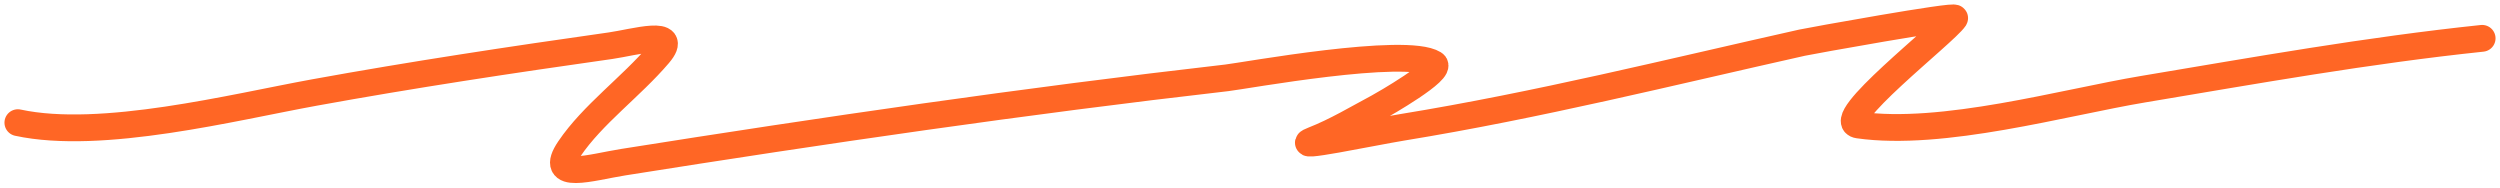
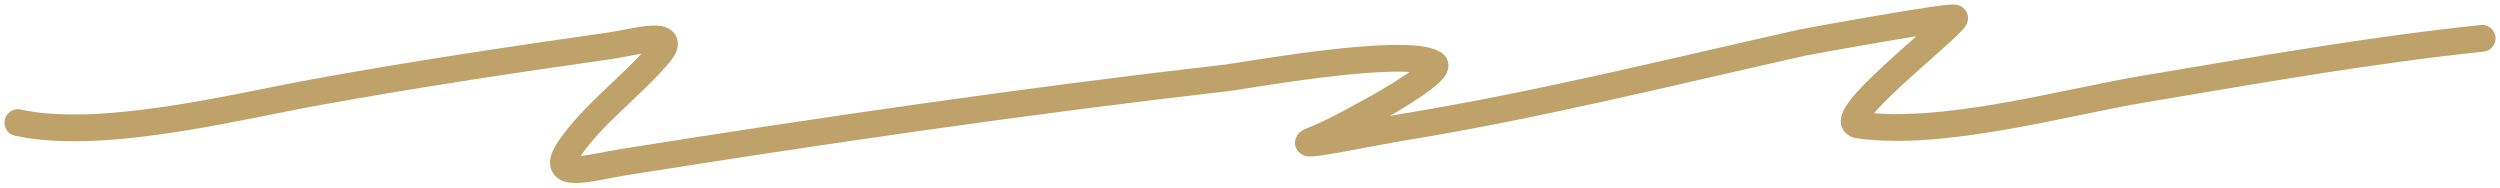
<svg xmlns="http://www.w3.org/2000/svg" width="280" height="21" viewBox="0 0 280 21" fill="none">
-   <path d="M2 13.738C11.364 15.755 26.156 12.009 35.195 10.365C46.218 8.36 57.225 6.701 68.389 5.117C70.967 4.752 76.268 3.165 73.775 6.092C70.678 9.73 66.376 12.816 63.773 16.662C61.297 20.32 66.182 18.738 69.818 18.161C92.238 14.603 114.707 11.32 137.417 8.716C139.354 8.494 157.452 5.184 160.609 7.142C161.716 7.828 154.828 11.756 154.344 12.014C152.044 13.239 149.629 14.698 147.09 15.688C144.148 16.834 153.742 14.801 157.037 14.263C172.282 11.777 186.956 8.107 201.828 4.78C202.663 4.593 219.212 1.605 218.92 2.044C217.806 3.715 205.056 13.561 208.148 14.001C217.557 15.338 231.132 11.478 240.024 9.99C252.621 7.883 265.172 5.639 278 4.293" stroke="#FF6625" stroke-width="3" stroke-linecap="round" />
+   <path d="M2 13.738C11.364 15.755 26.156 12.009 35.195 10.365C46.218 8.36 57.225 6.701 68.389 5.117C70.967 4.752 76.268 3.165 73.775 6.092C70.678 9.73 66.376 12.816 63.773 16.662C61.297 20.32 66.182 18.738 69.818 18.161C92.238 14.603 114.707 11.32 137.417 8.716C139.354 8.494 157.452 5.184 160.609 7.142C161.716 7.828 154.828 11.756 154.344 12.014C152.044 13.239 149.629 14.698 147.09 15.688C144.148 16.834 153.742 14.801 157.037 14.263C172.282 11.777 186.956 8.107 201.828 4.78C202.663 4.593 219.212 1.605 218.92 2.044C217.806 3.715 205.056 13.561 208.148 14.001C217.557 15.338 231.132 11.478 240.024 9.99C252.621 7.883 265.172 5.639 278 4.293" stroke="#BEA269" stroke-width="3" stroke-linecap="round" />
</svg>
